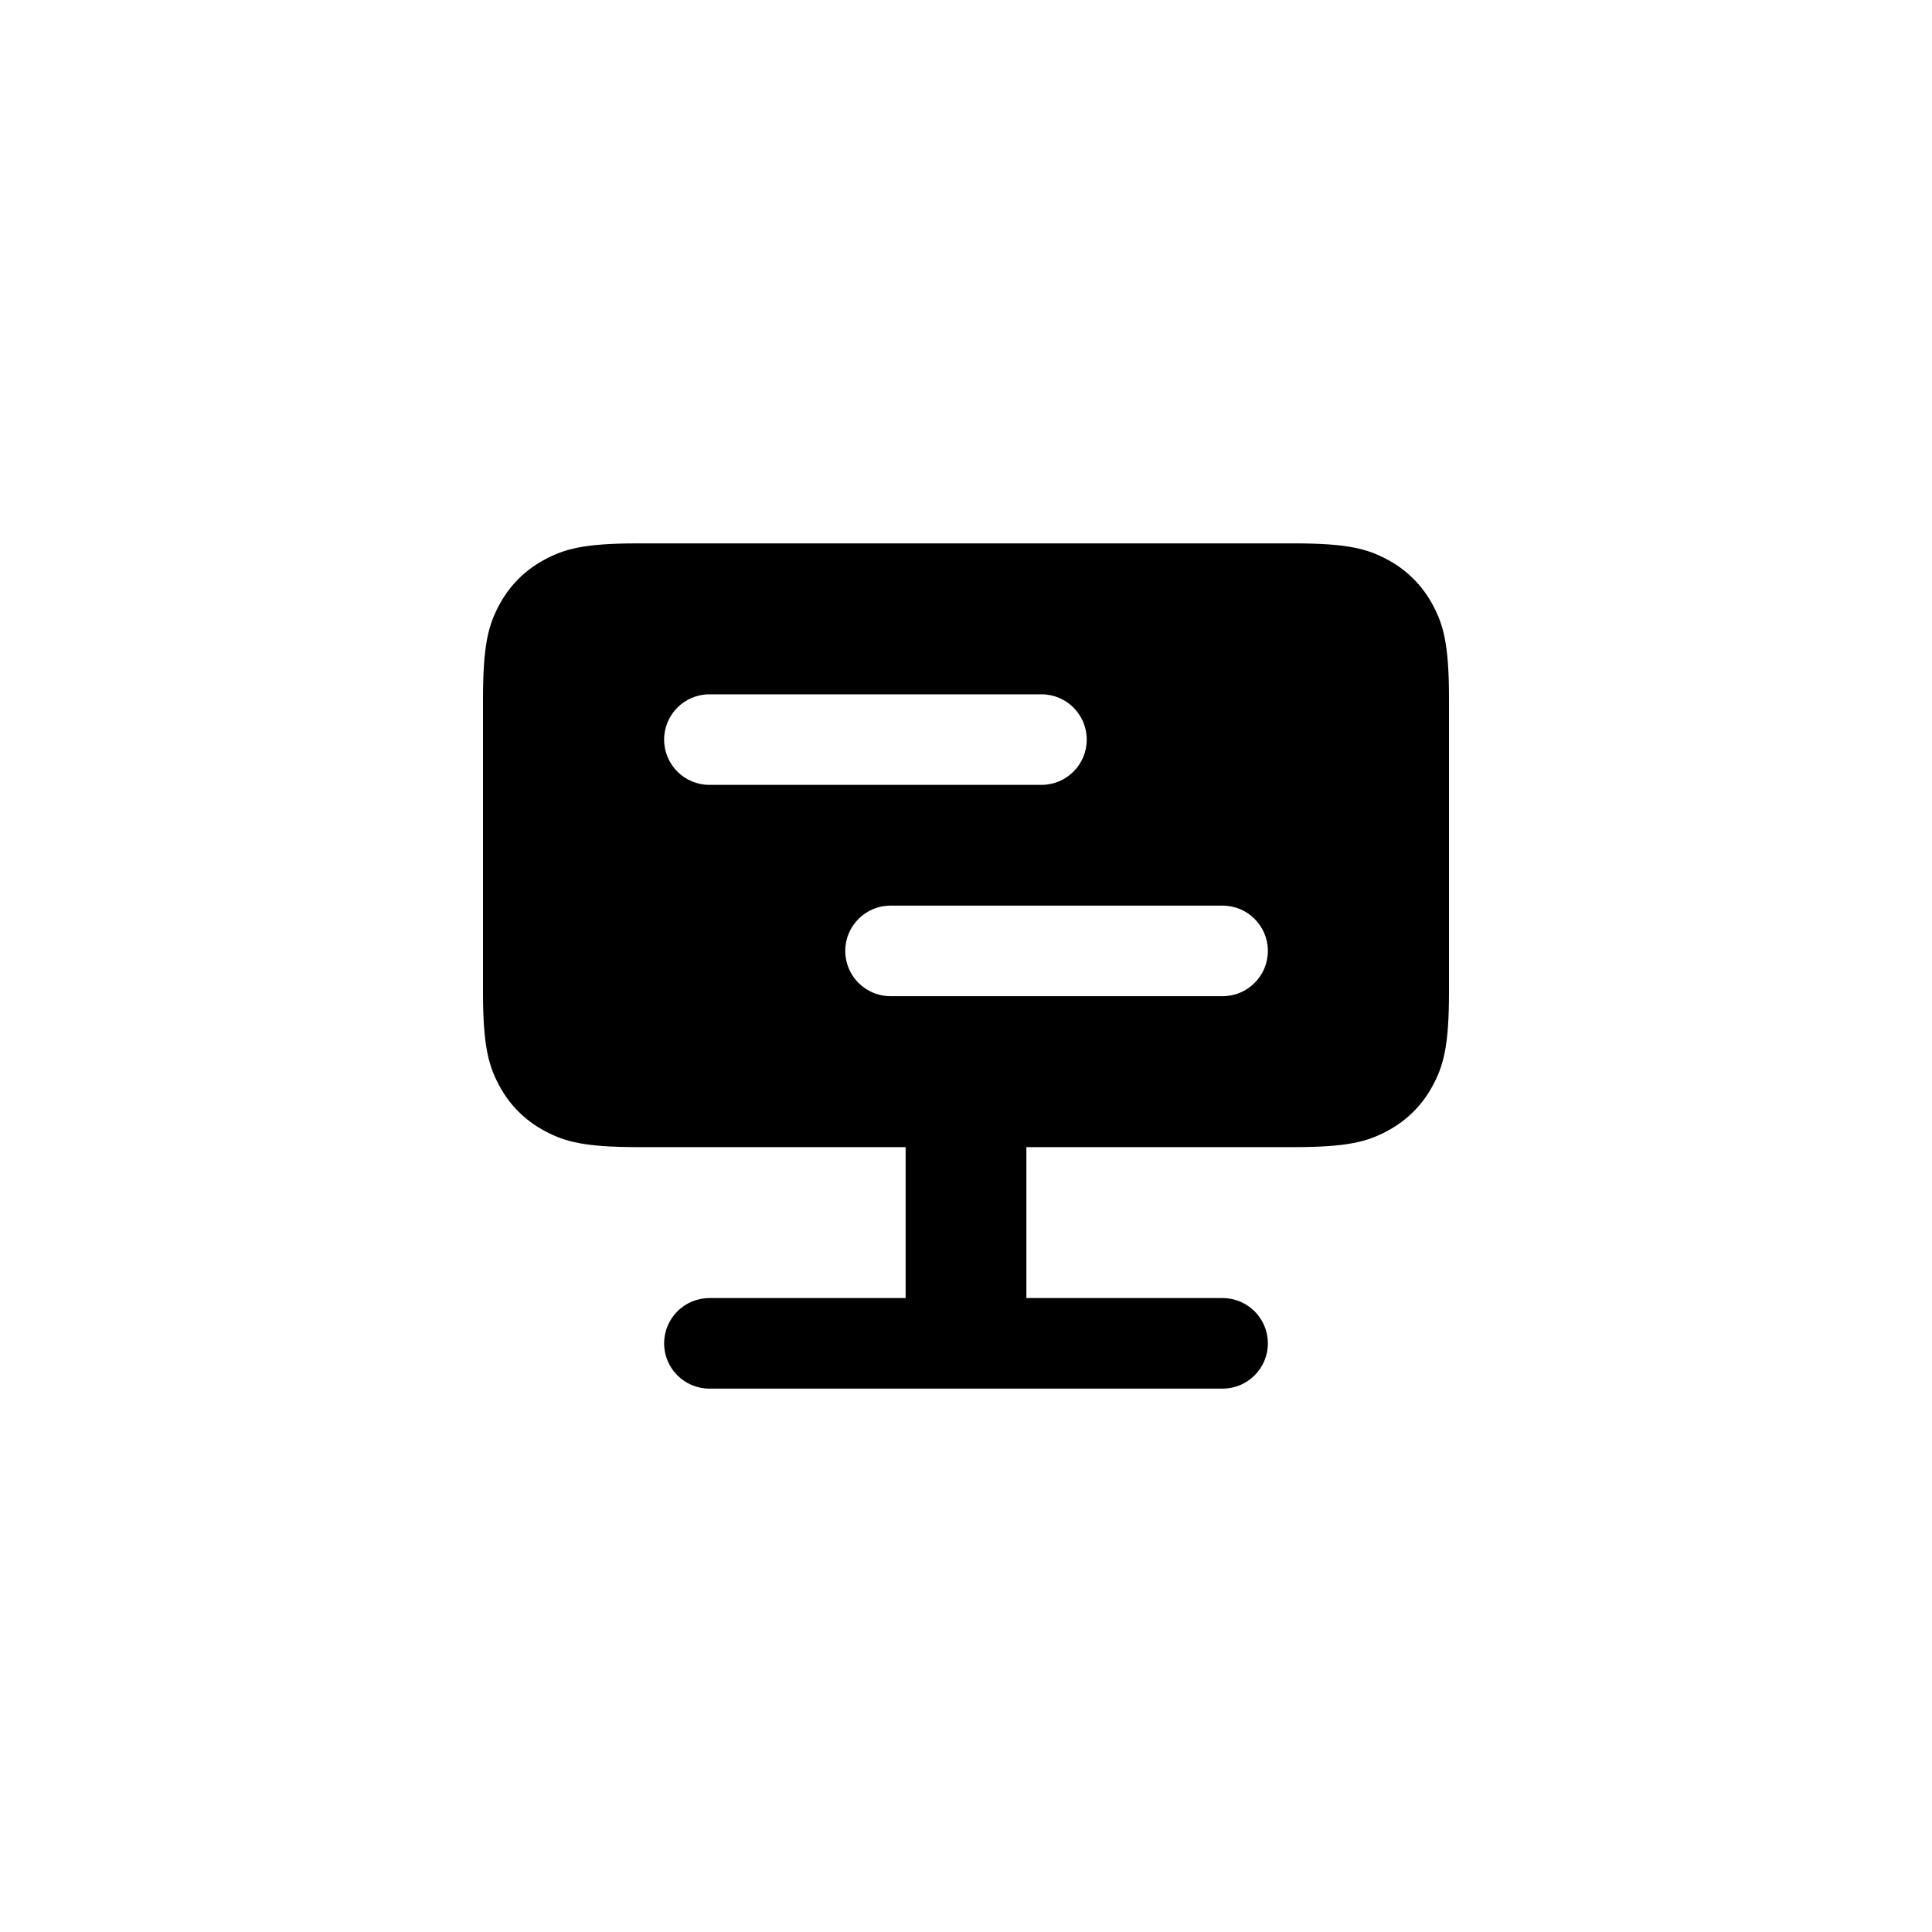
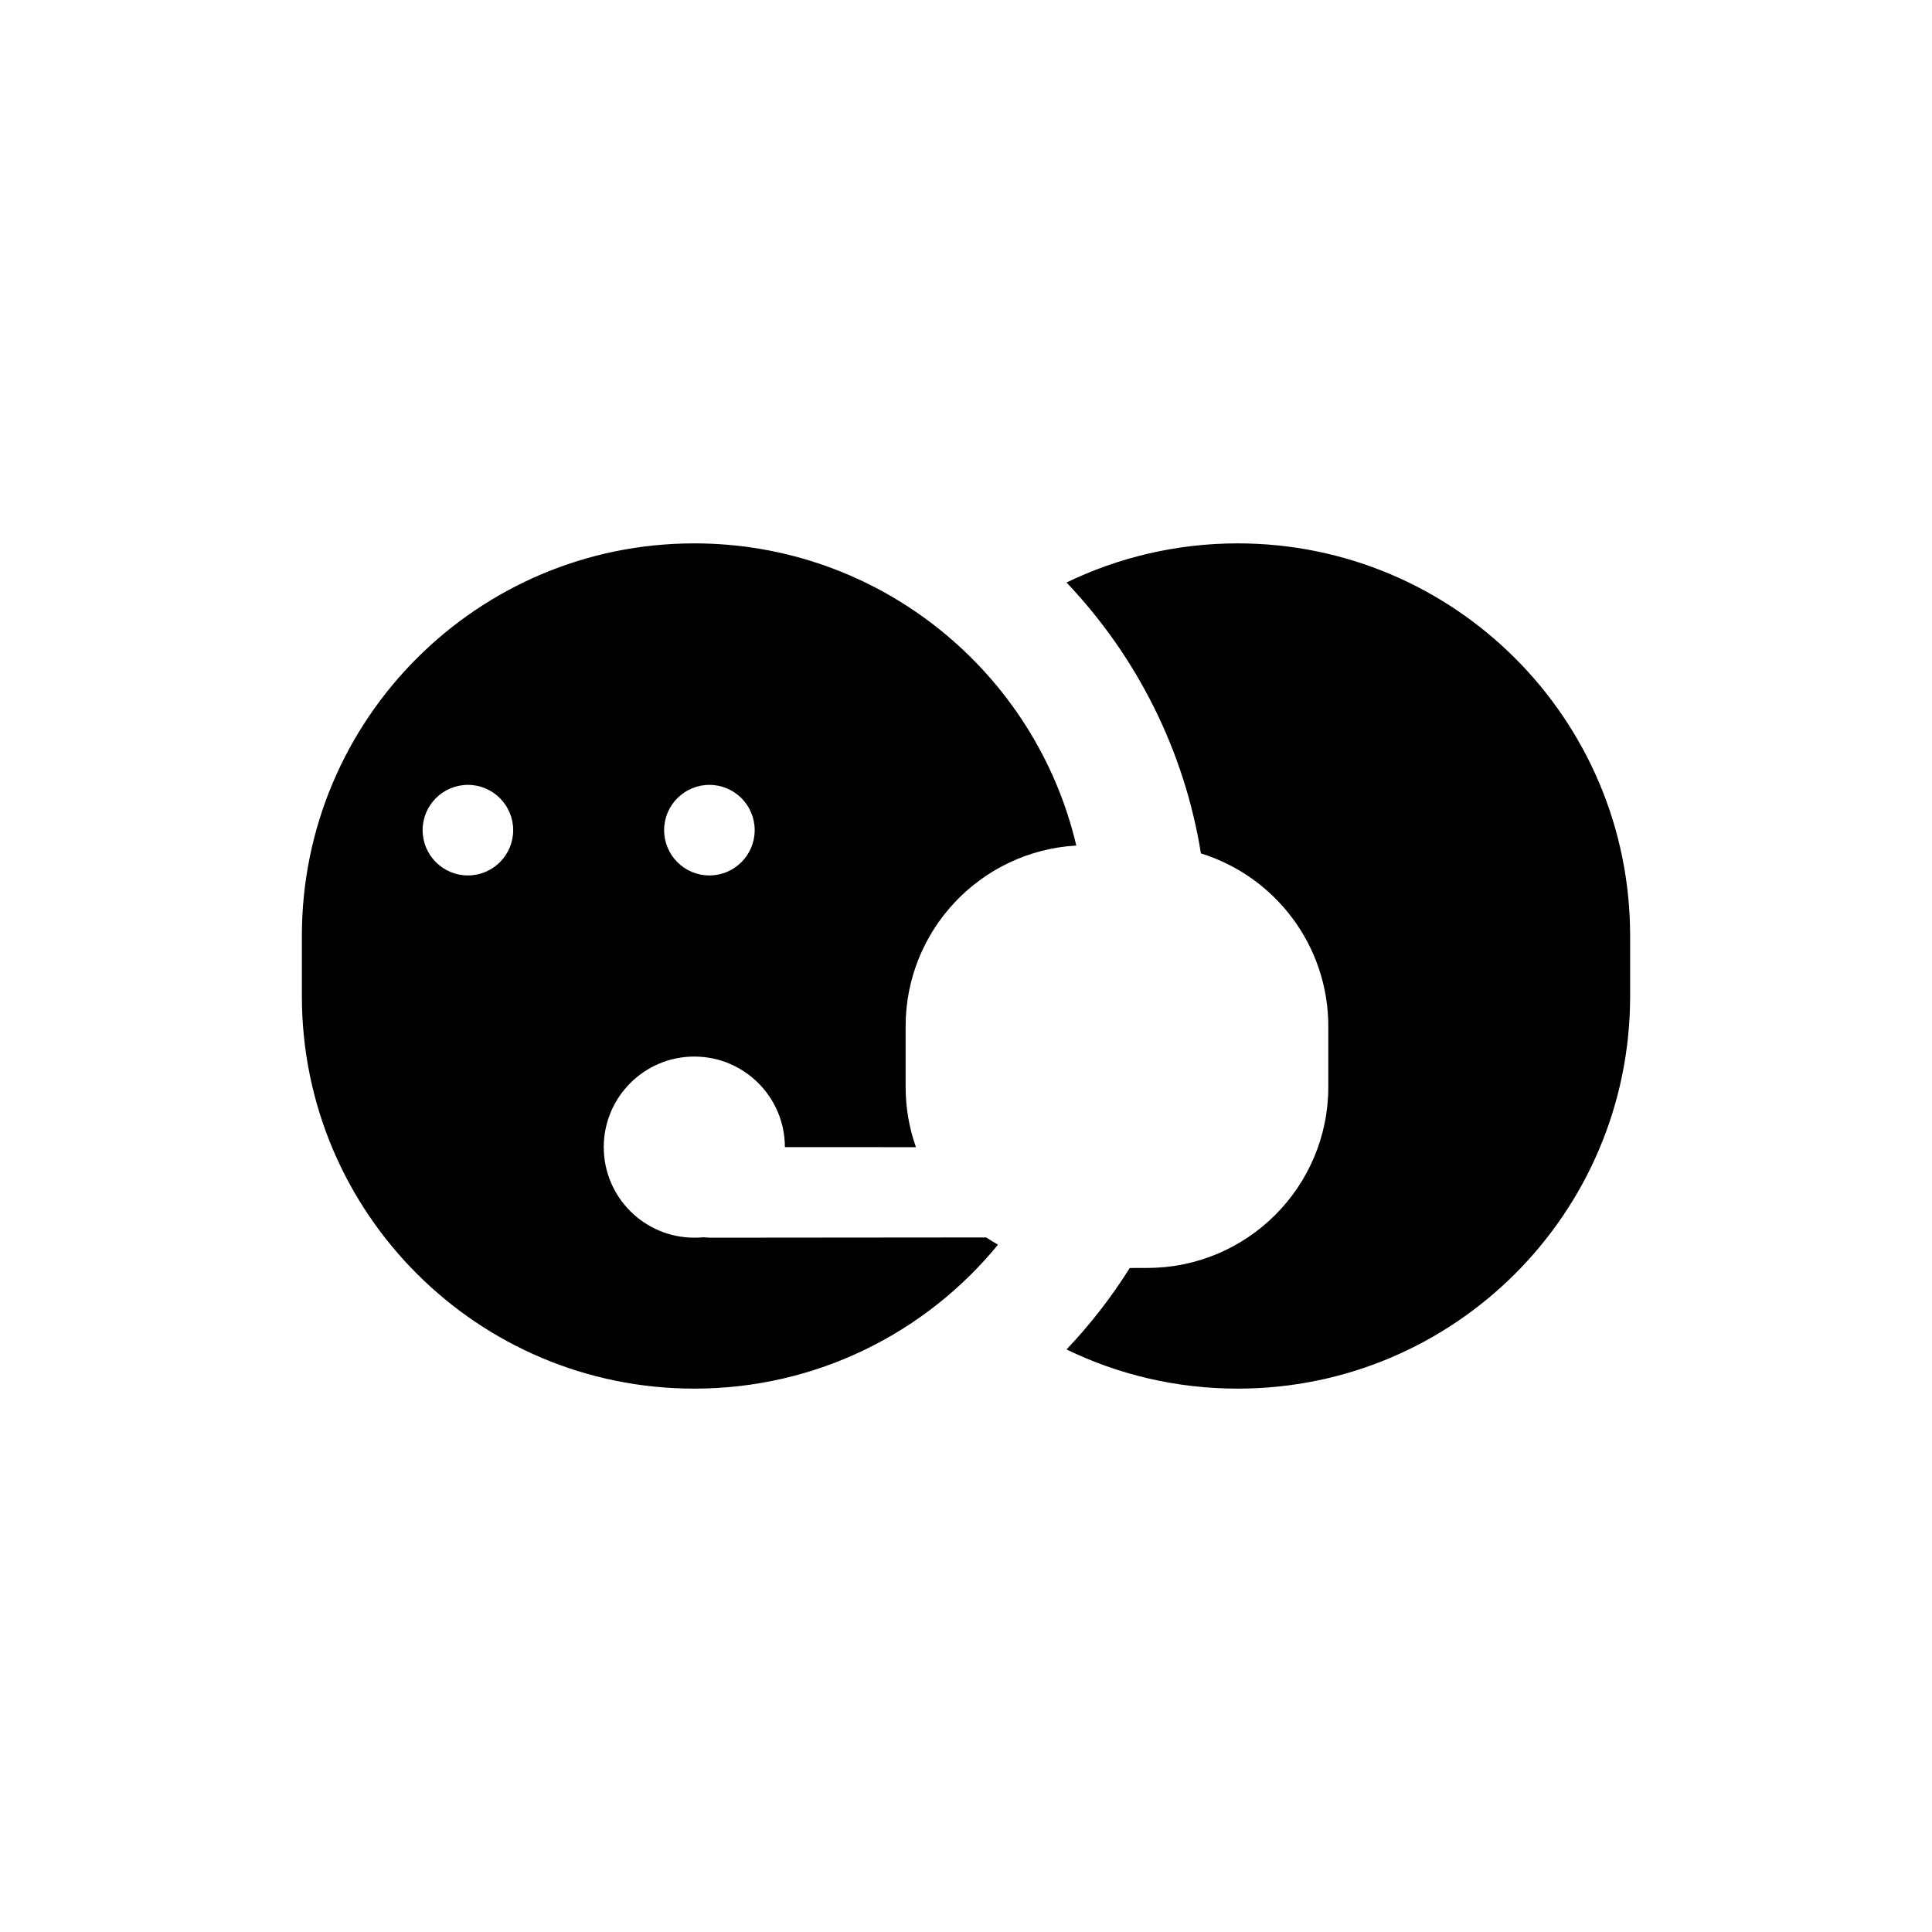
<svg xmlns="http://www.w3.org/2000/svg" viewBox="0 0 32 32" version="1.1">
-   <path d="M21.436 9c0.892 0 1.215 0.093 1.541 0.267s0.582 0.43 0.756 0.756c0.174 0.326 0.267 0.649 0.267 1.541v4.872c0 0.892-0.093 1.215-0.267 1.541s-0.43 0.582-0.756 0.756-0.649 0.267-1.541 0.267h-4.436v2.5h3.25c0.414 0 0.75 0.336 0.75 0.75s-0.336 0.75-0.75 0.75h-8.5c-0.414 0-0.75-0.336-0.75-0.75s0.336-0.75 0.75-0.75h3.25v-2.5h-4.436c-0.892 0-1.215-0.093-1.541-0.267s-0.582-0.43-0.756-0.756c-0.174-0.326-0.267-0.649-0.267-1.541v-4.872c0-0.892 0.093-1.215 0.267-1.541s0.43-0.582 0.756-0.756c0.326-0.174 0.649-0.267 1.541-0.267zM20.25 15h-5.5c-0.414 0-0.75 0.336-0.75 0.75s0.336 0.75 0.75 0.75h5.5c0.414 0 0.75-0.336 0.75-0.75s-0.336-0.75-0.75-0.75zM17.25 11.5h-5.5c-0.414 0-0.75 0.336-0.75 0.75s0.336 0.75 0.75 0.75h5.5c0.414 0 0.75-0.336 0.75-0.75s-0.336-0.75-0.75-0.75z" />
+   <path d="M20.5 9c3.59 0 6.5 2.91 6.5 6.5v1c0 3.59-2.91 6.5-6.5 6.5-1.017 0-1.979-0.233-2.835-0.649 0.392-0.412 0.743-0.864 1.047-1.349l0.289-0.001c1.657 0 3-1.343 3-3v-1c0-1.347-0.888-2.487-2.11-2.866-0.278-1.724-1.075-3.275-2.226-4.487 0.857-0.414 1.819-0.648 2.836-0.648zM11.5 9c3.075 0 5.652 2.136 6.327 5.005-1.577 0.090-2.827 1.396-2.827 2.995v1c0 0.351 0.060 0.688 0.171 1.001l-2.171-0.001c0-0.828-0.672-1.5-1.5-1.5s-1.5 0.672-1.5 1.5 0.672 1.5 1.5 1.5c0.049 0 0.097-0.002 0.148-0.007l0.102 0.007 4.585-0.004c0.063 0.042 0.128 0.082 0.195 0.12-1.191 1.455-3.002 2.384-5.030 2.384-3.59 0-6.5-2.91-6.5-6.5v-1c0-3.59 2.91-6.5 6.5-6.5zM7.75 13c-0.414 0-0.75 0.336-0.75 0.75s0.336 0.75 0.75 0.75 0.75-0.336 0.75-0.75-0.336-0.75-0.75-0.75zM11.75 13c-0.414 0-0.75 0.336-0.75 0.75s0.336 0.75 0.75 0.75 0.75-0.336 0.75-0.75-0.336-0.75-0.75-0.75z" />
</svg>
